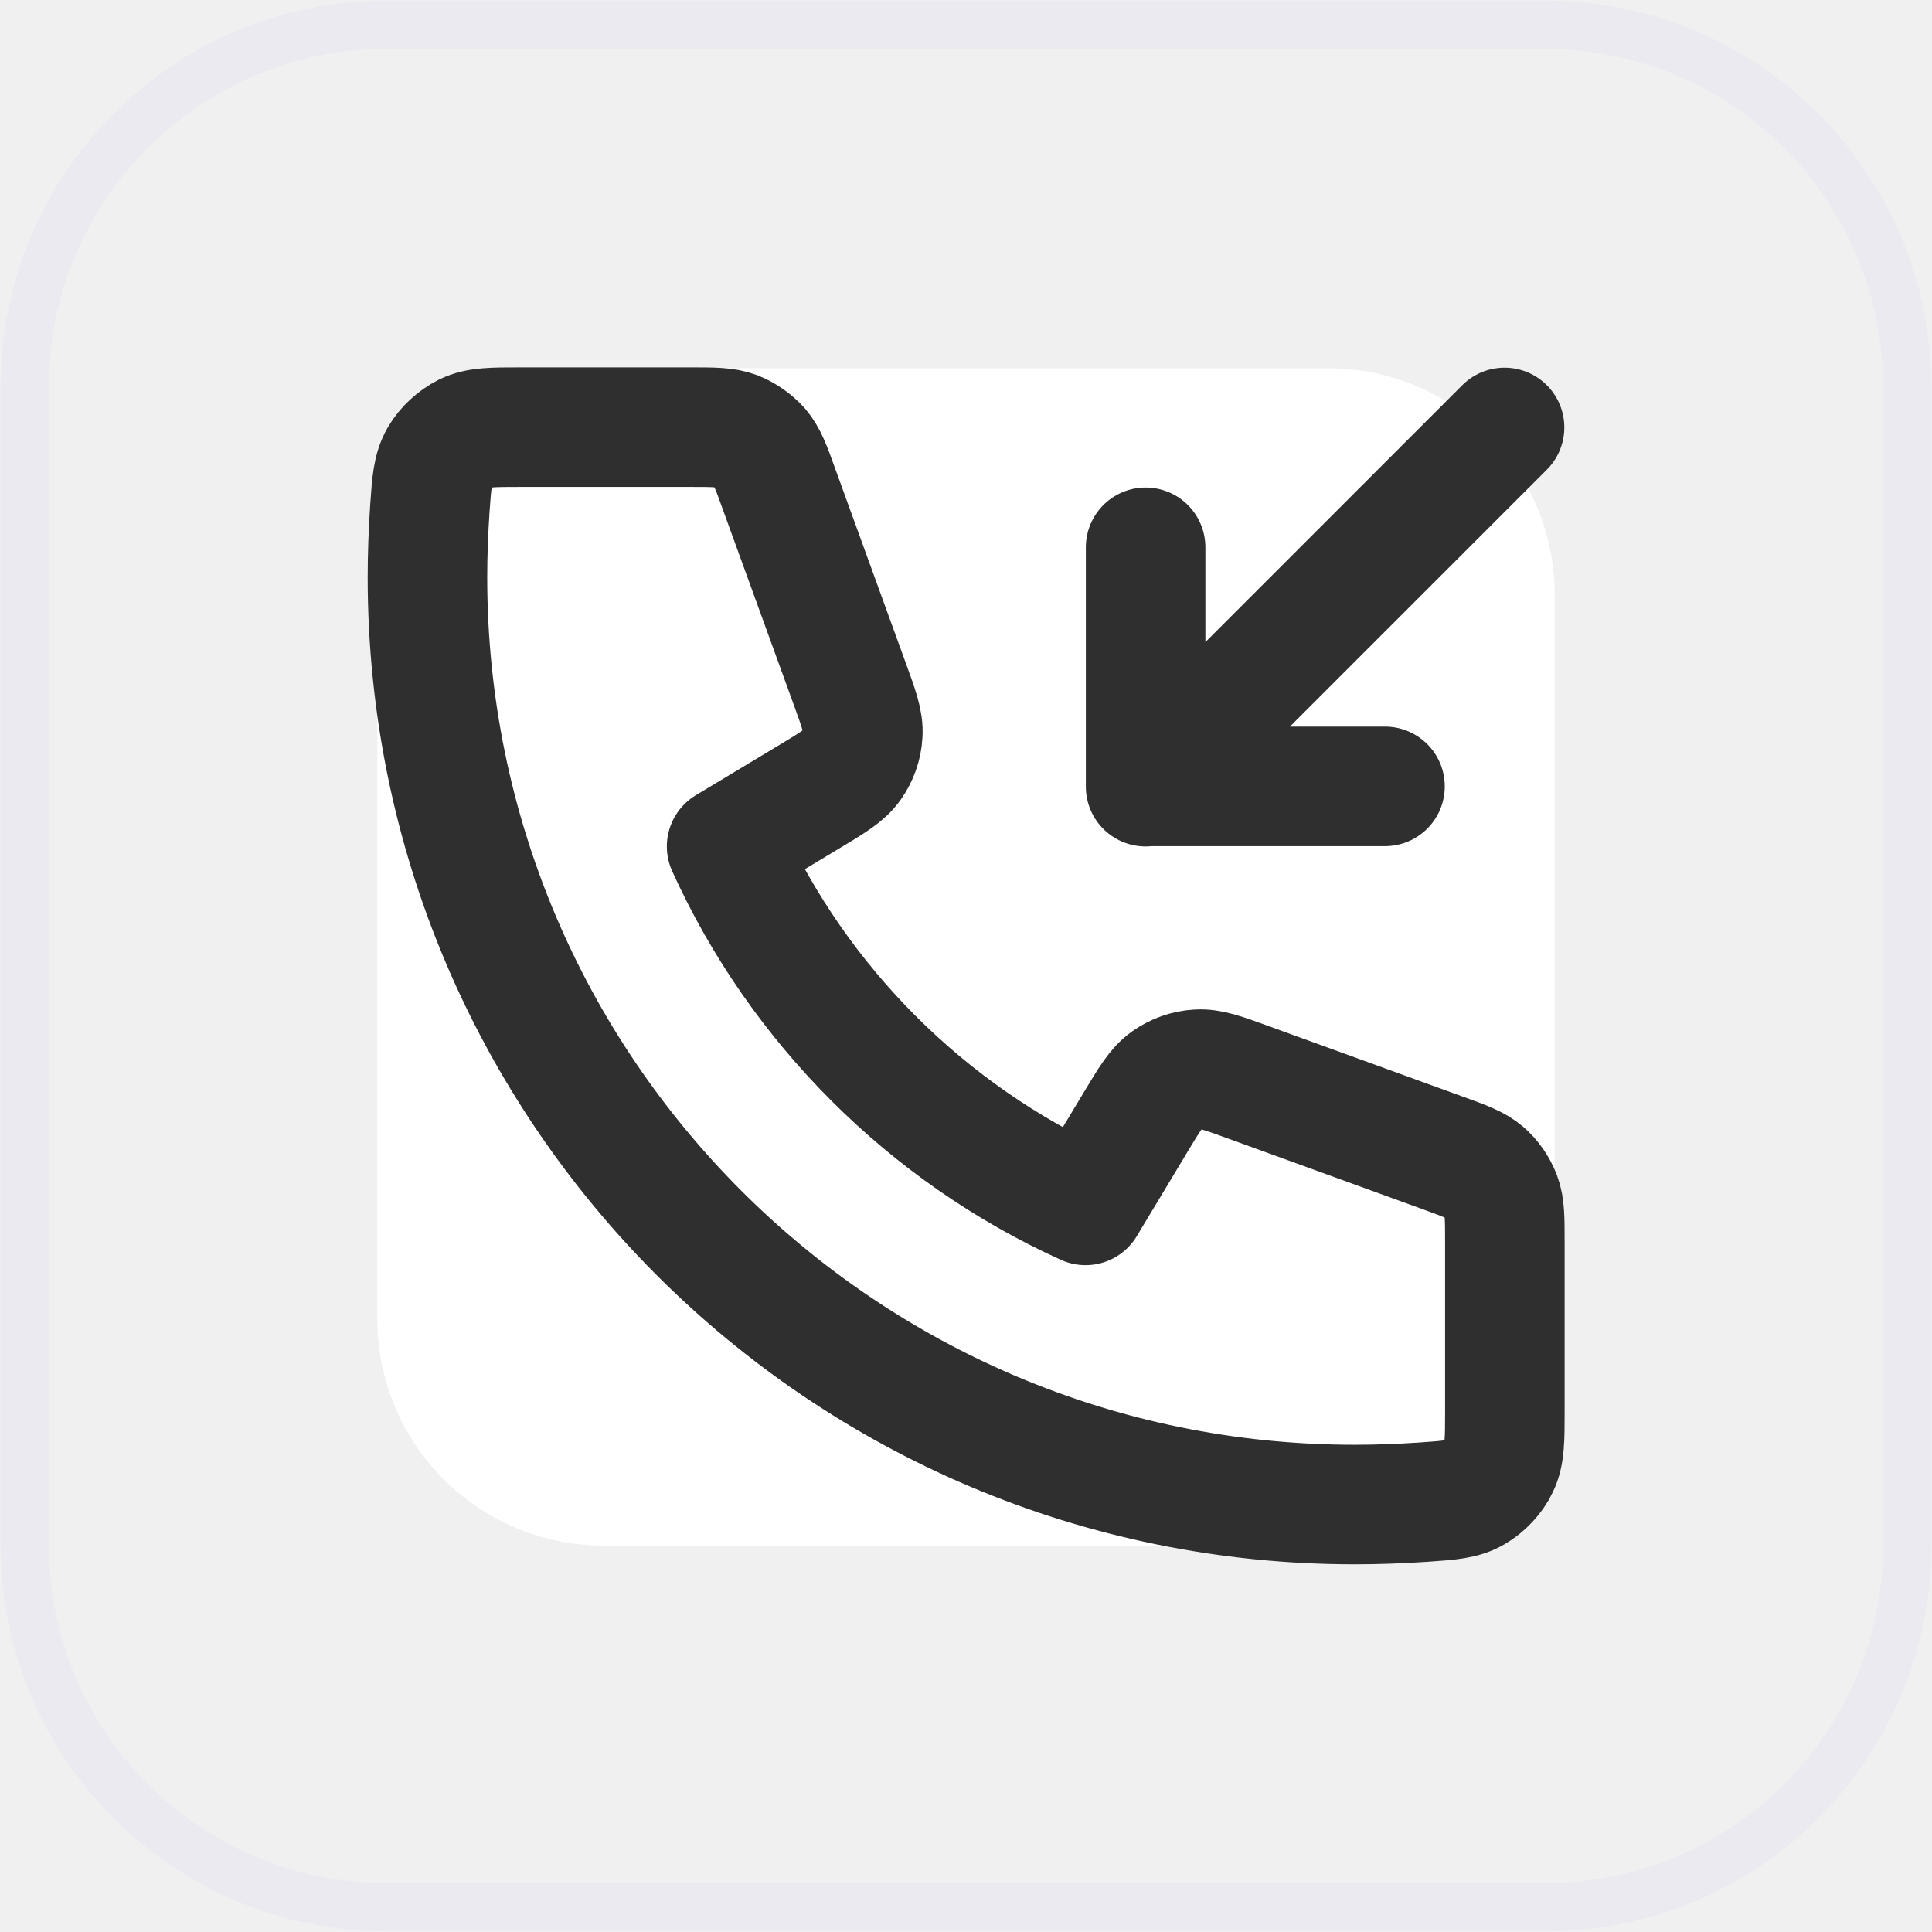
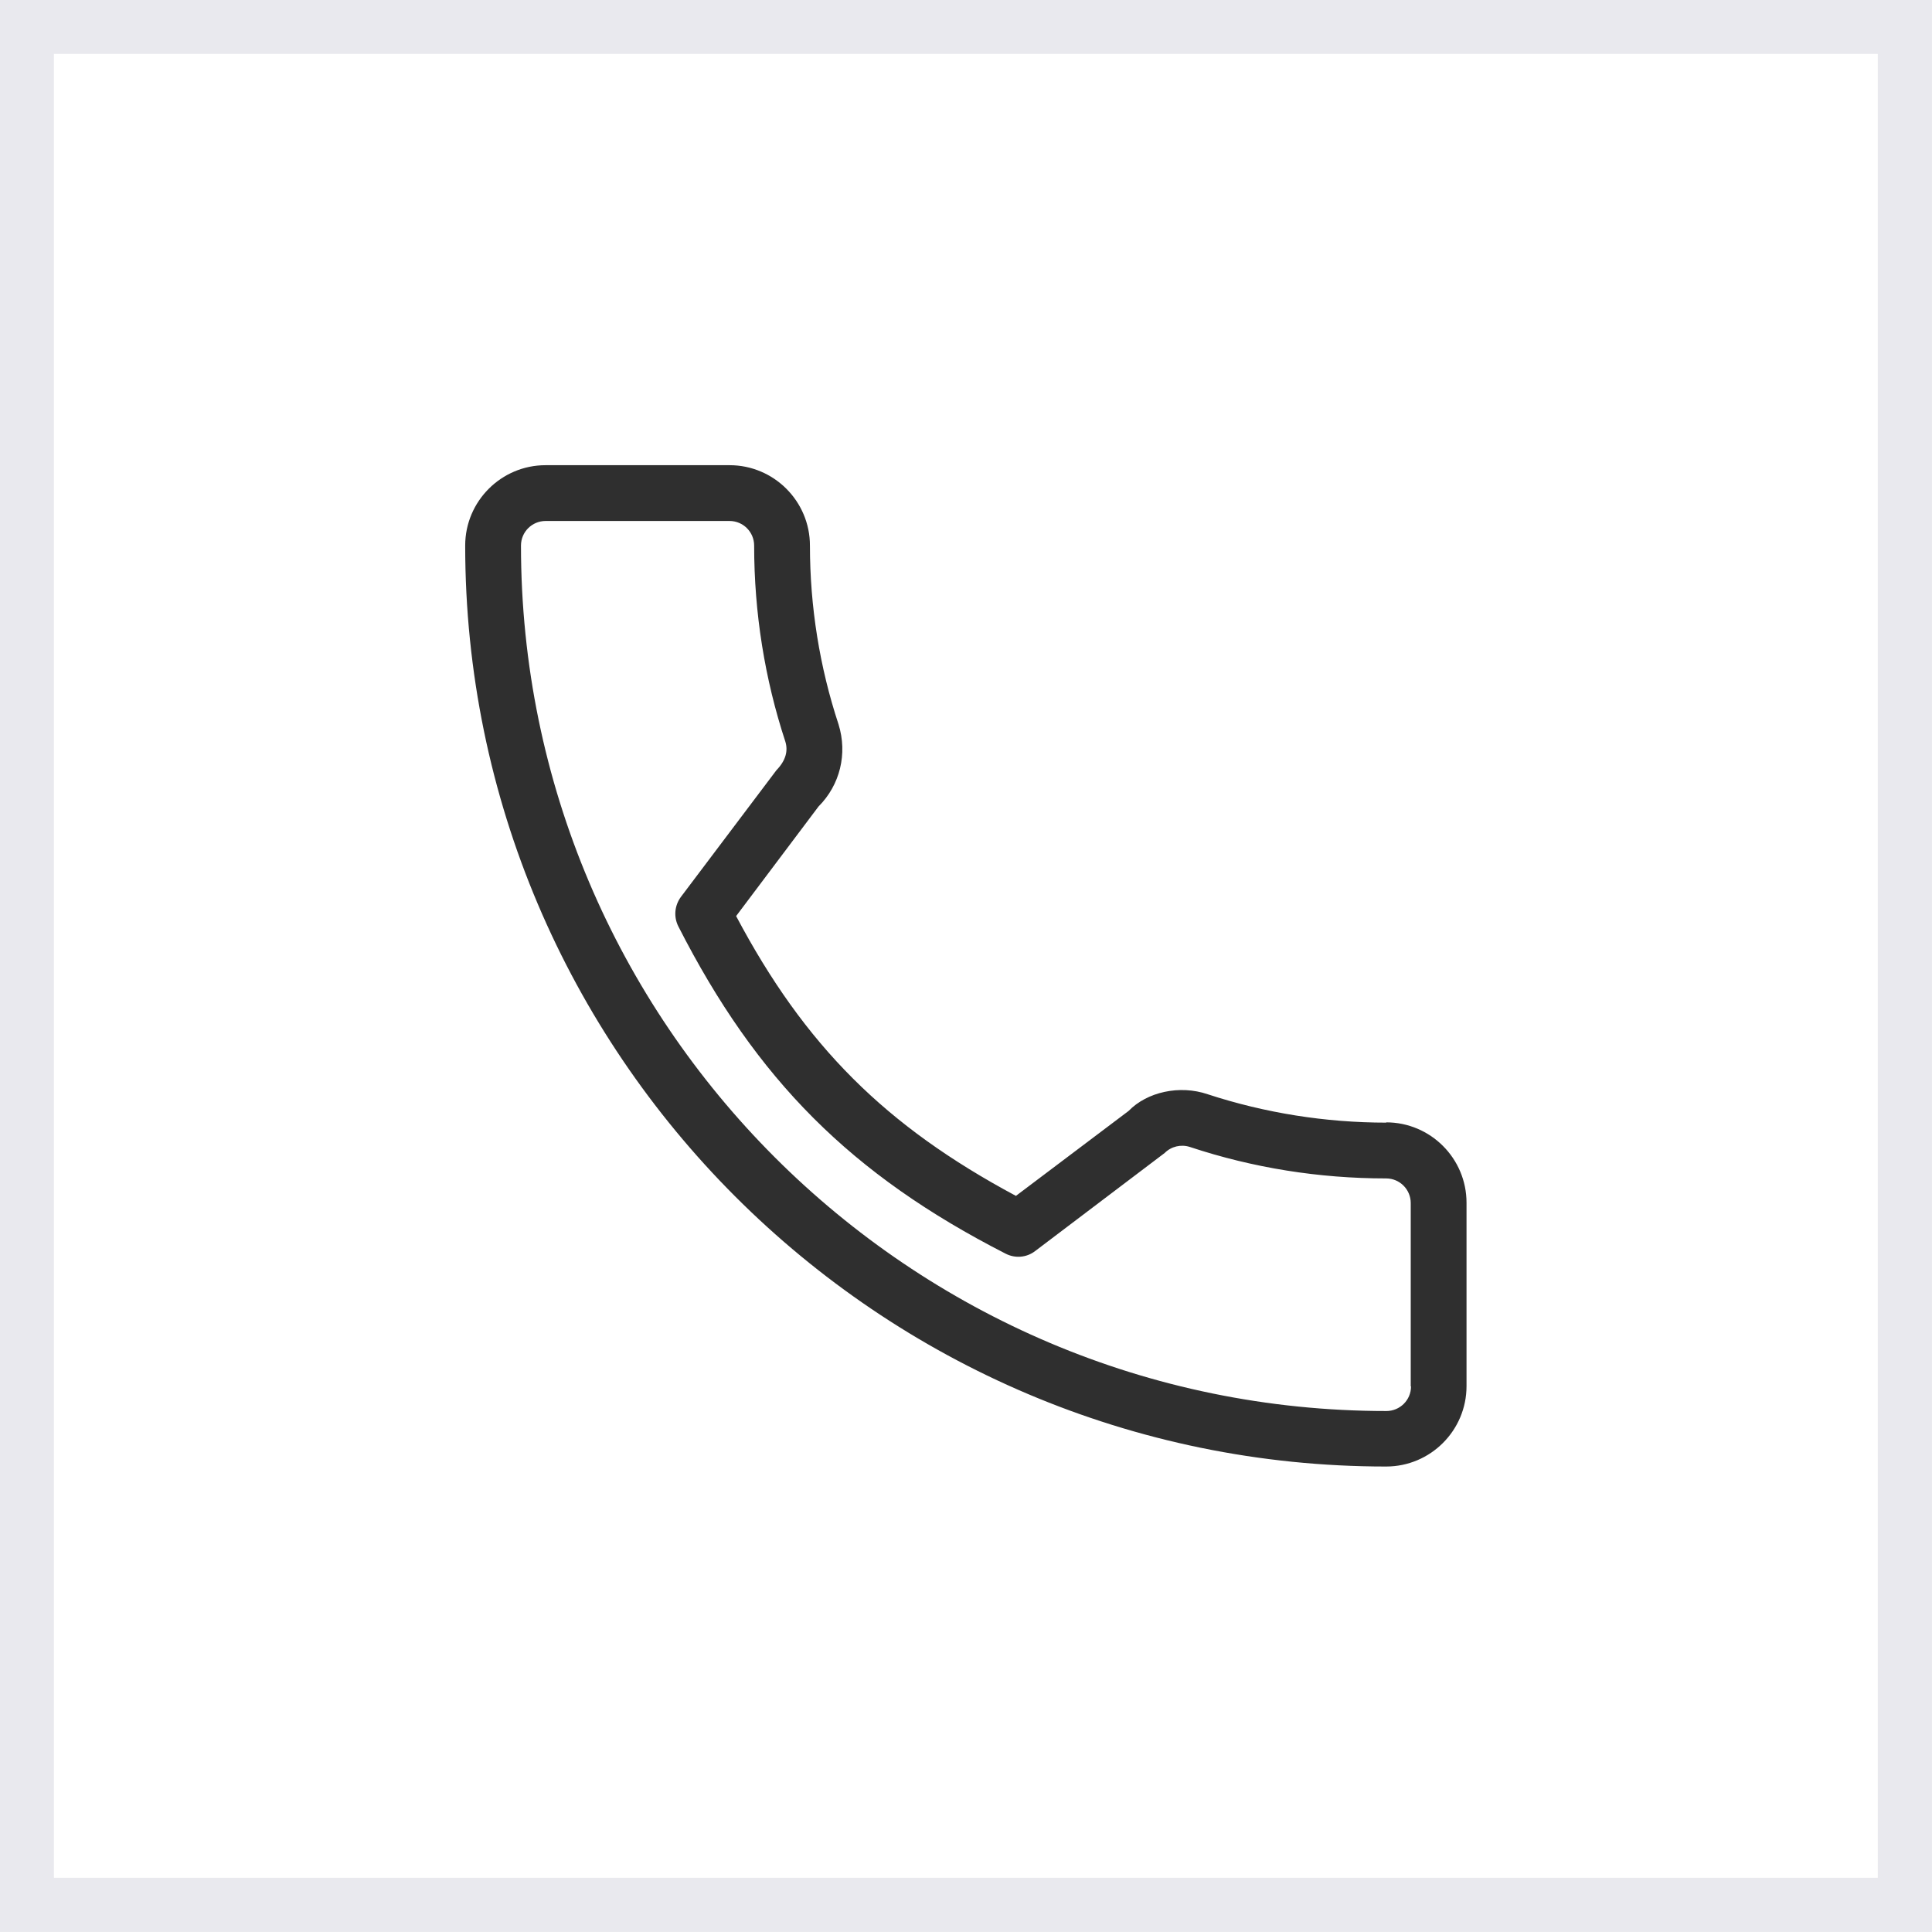
- <svg xmlns="http://www.w3.org/2000/svg" id="Layer_1" data-name="Layer 1" viewBox="0 0 64 64">
+ <svg xmlns="http://www.w3.org/2000/svg" id="Layer_2" data-name="Layer 2" viewBox="0 0 67.53 67.53">
  <defs>
    <style>
      .cls-1 {
-         stroke: #2f2f2f;
-         stroke-linecap: round;
-         stroke-linejoin: round;
-         stroke-width: 3.96px;
-       }
- 
-       .cls-1, .cls-2 {
-         fill: none;
-       }
- 
-       .cls-3 {
-         fill: #fff;
+         fill: #2f2f2f;
      }

      .cls-2 {
-         stroke: #eaeaf0;
-         stroke-width: 1.6px;
+         fill: #fff;
+         stroke: #e9e9ee;
+         stroke-miterlimit: 10;
+         stroke-width: 1.89px;
      }
    </style>
  </defs>
-   <rect class="cls-3" x="12.5" y="12.2" width="39" height="39" rx="7.5" ry="7.5" />
-   <rect class="cls-2" x=".82" y=".82" width="62.36" height="62.36" rx="11.99" ry="11.99" />
-   <path class="cls-1" d="M37.95,18.13v7.93M37.95,26.05h7.93M37.95,26.05l11.89-11.89M44.88,49.84c-16.97,0-30.72-13.75-30.72-30.72,0-.77.03-1.52.08-2.28.06-.86.09-1.29.32-1.69.19-.33.52-.63.86-.8.41-.2.88-.2,1.84-.2h5.58c.8,0,1.2,0,1.54.13.3.12.57.31.79.55.24.28.38.65.65,1.41l2.31,6.36c.32.88.48,1.31.45,1.73-.02.37-.15.72-.36,1.02-.24.34-.64.58-1.44,1.06l-2.71,1.63c2.38,5.25,6.64,9.51,11.89,11.89l1.63-2.71c.48-.8.72-1.2,1.06-1.44.3-.21.65-.34,1.02-.36.42-.03.85.13,1.73.45l6.36,2.31c.75.27,1.13.41,1.41.65.24.21.43.48.55.79.13.34.13.74.13,1.54v5.58c0,.95,0,1.43-.2,1.84-.16.34-.47.67-.8.86-.39.23-.82.26-1.69.32-.75.05-1.51.08-2.28.08Z" />
+   <g id="Layer_1-2" data-name="Layer 1">
+     <g>
+       <path class="cls-2" d="M66.58,66.58H.94V.94h65.64v65.64Z" />
+       <path class="cls-1" d="M48.46,39.24c-2.14,0-4.25-.34-6.24-.99-.99-.34-2.13-.08-2.77.58l-3.94,2.97c-4.56-2.44-7.38-5.25-9.78-9.78l2.88-3.83c.75-.75,1.02-1.84.7-2.87-.66-2-1-4.11-1-6.25,0-1.55-1.26-2.81-2.81-2.81h-6.43c-1.55,0-2.81,1.26-2.81,2.81,0,17.75,14.44,32.19,32.19,32.19,1.55,0,2.81-1.26,2.81-2.81v-6.41c0-1.55-1.26-2.81-2.81-2.81ZM49.32,48.46c0,.48-.39.86-.86.86-16.68,0-30.25-13.57-30.25-30.25,0-.48.39-.86.86-.86h6.43c.48,0,.86.39.86.86,0,2.35.37,4.66,1.09,6.85.1.32.02.66-.31,1l-3.34,4.43c-.22.3-.26.69-.09,1.03,2.73,5.36,6.04,8.68,11.44,11.44.33.17.73.14,1.03-.09l4.53-3.43c.23-.23.57-.31.88-.21,2.2.73,4.51,1.1,6.86,1.1.48,0,.86.39.86.86v6.41Z" />
+     </g>
+   </g>
</svg>
